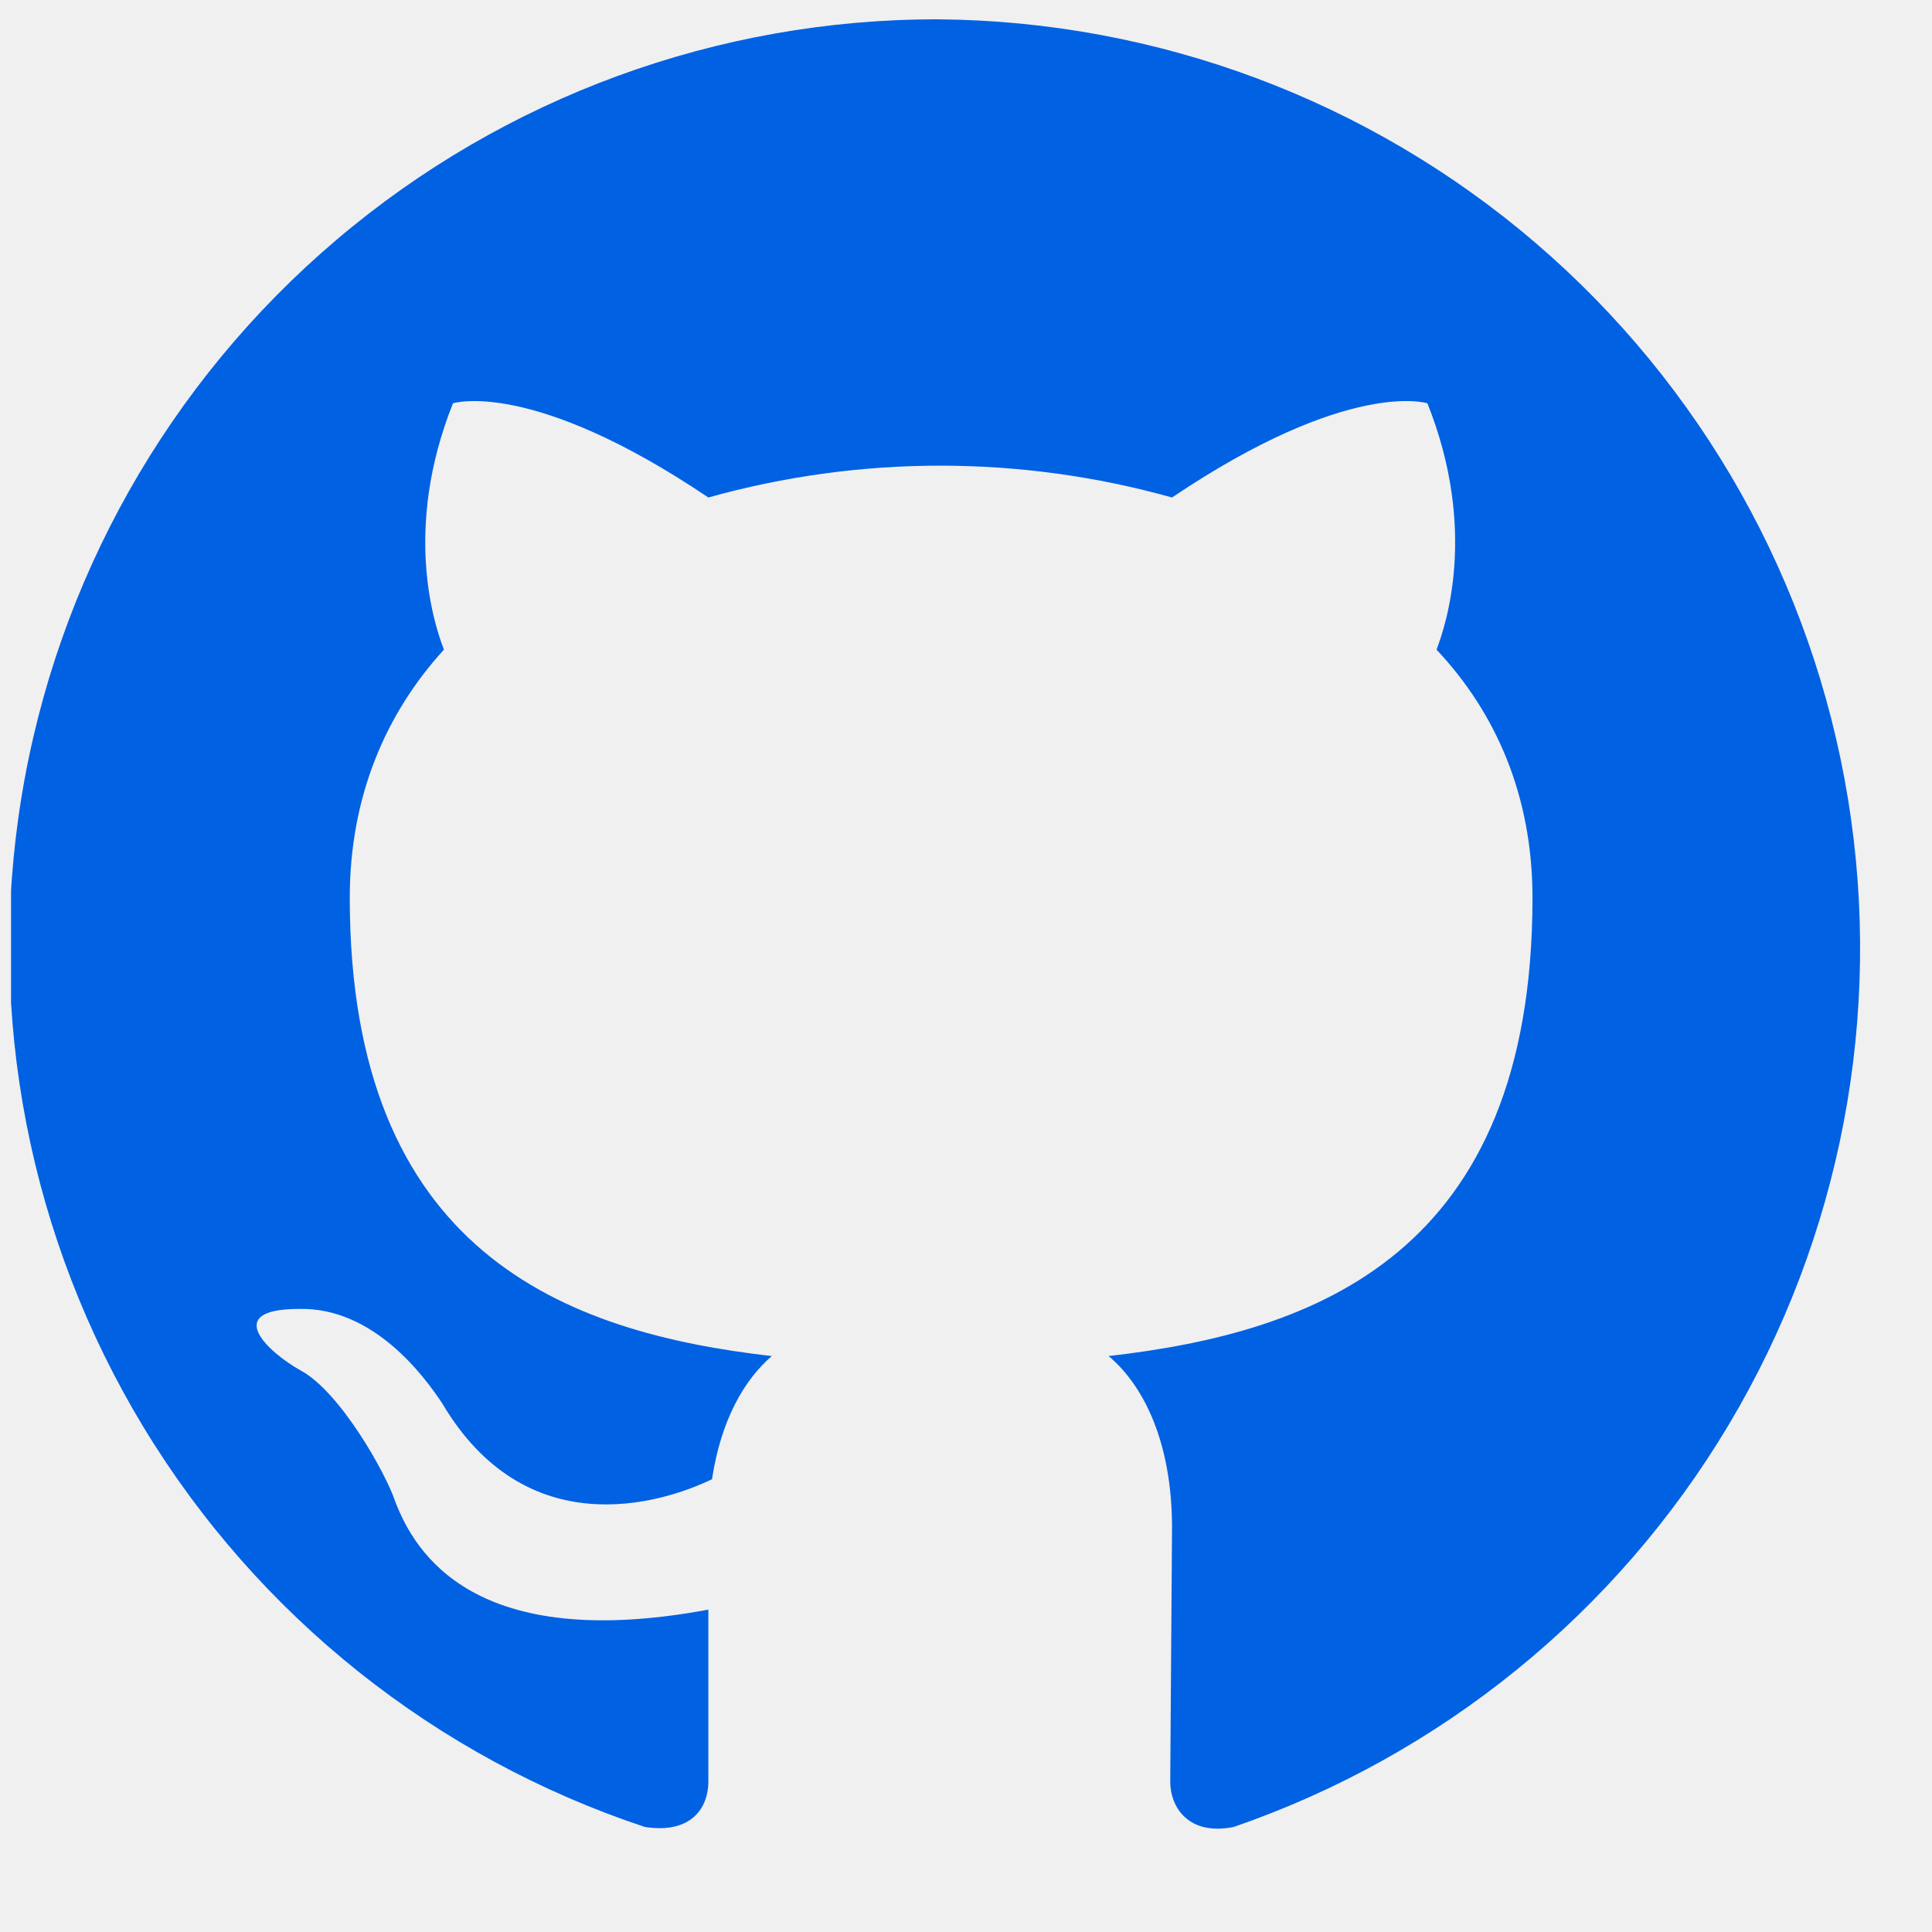
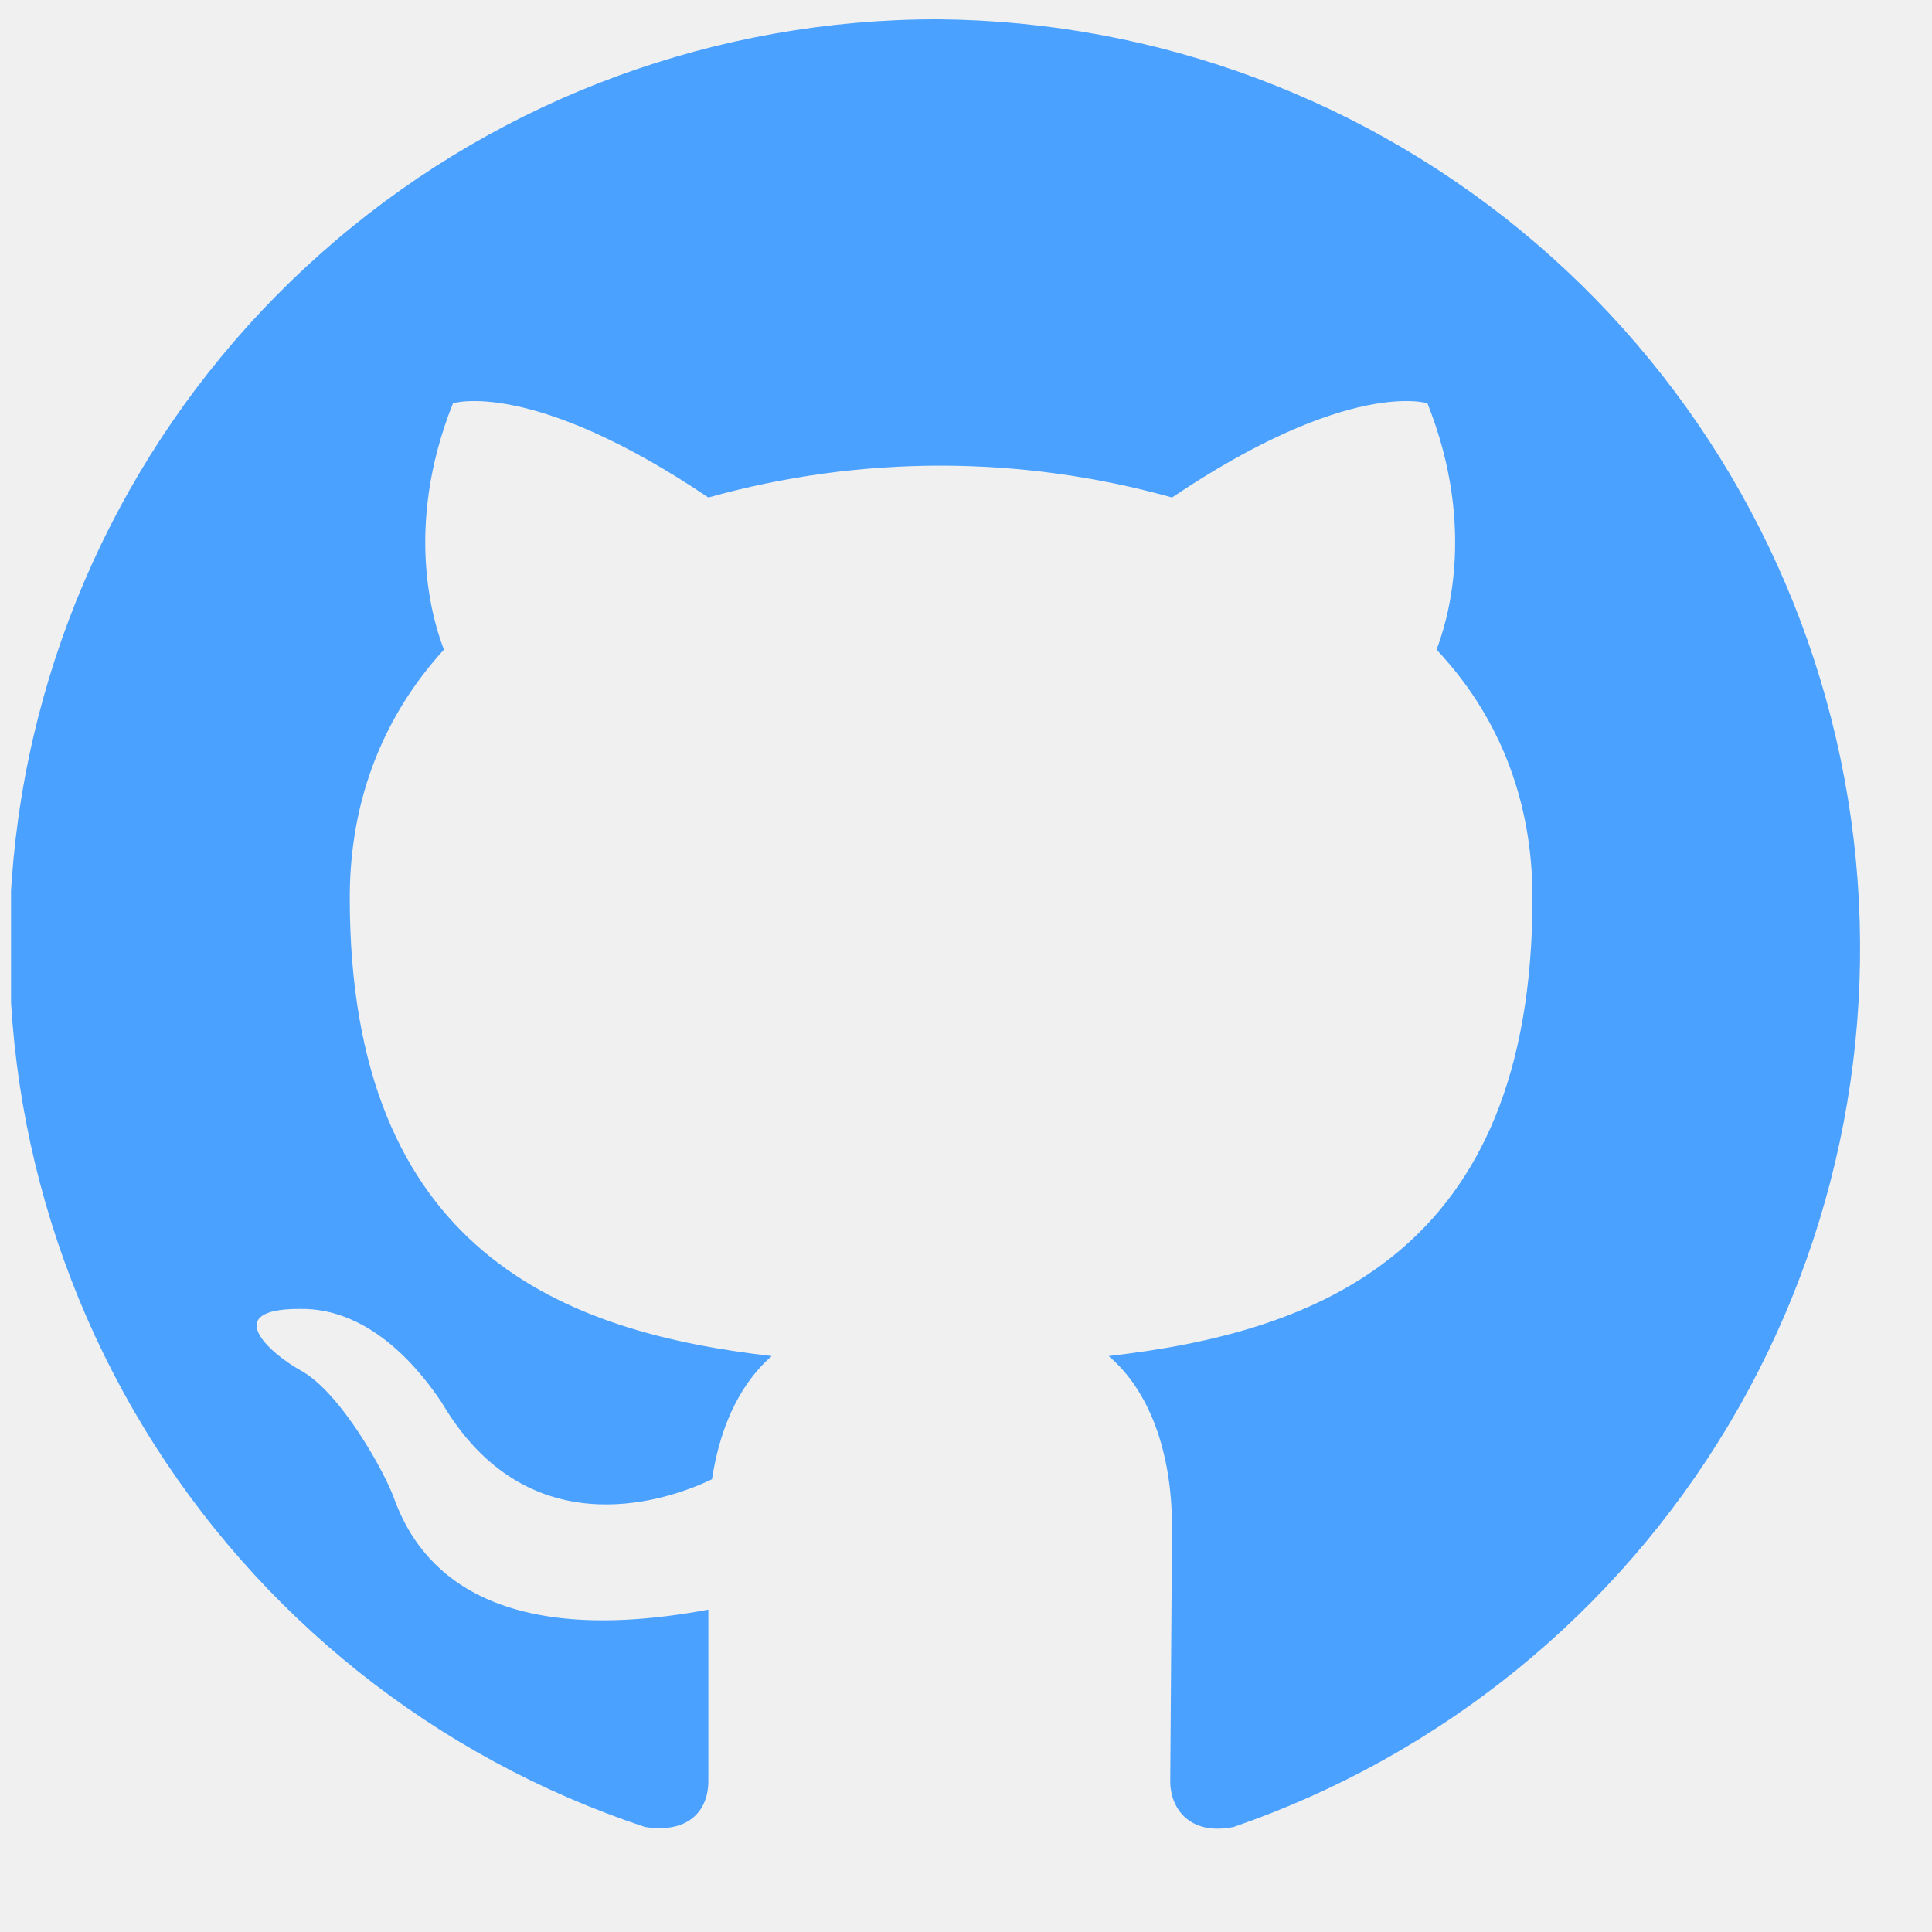
<svg xmlns="http://www.w3.org/2000/svg" width="28" height="28" viewBox="0 0 28 28" fill="none">
  <g clip-path="url(#clip0)">
-     <path d="M13.6 0.28C10.405 0.274 7.312 1.407 4.876 3.476C2.44 5.544 0.821 8.412 0.309 11.567C-0.203 14.721 0.426 17.954 2.082 20.687C3.739 23.419 6.314 25.472 9.347 26.478C10.03 26.583 10.266 26.189 10.266 25.821V23.328C6.88 23.958 6.014 22.514 5.725 21.753C5.594 21.359 4.937 20.178 4.36 19.863C3.887 19.6 3.205 18.97 4.334 18.97C5.41 18.944 6.145 19.941 6.407 20.335C7.615 22.383 9.557 21.805 10.319 21.438C10.45 20.571 10.791 19.994 11.185 19.653C8.192 19.311 5.069 18.156 5.069 13.011C5.069 11.541 5.594 10.334 6.434 9.415C6.302 9.074 5.83 7.683 6.565 5.845C6.565 5.845 7.694 5.478 10.266 7.21C12.464 6.595 14.788 6.595 16.986 7.21C19.559 5.478 20.687 5.845 20.687 5.845C21.422 7.683 20.95 9.074 20.819 9.415C21.685 10.334 22.21 11.541 22.21 13.011C22.21 18.183 19.06 19.311 16.067 19.653C16.566 20.073 16.986 20.886 16.986 22.146L16.96 25.821C16.96 26.189 17.222 26.609 17.879 26.478C20.882 25.443 23.423 23.38 25.052 20.652C26.681 17.925 27.294 14.71 26.782 11.575C26.27 8.44 24.666 5.587 22.254 3.52C19.842 1.453 16.776 0.306 13.6 0.28Z" fill="#0061E3" />
+     <path d="M13.6 0.28C10.405 0.274 7.312 1.407 4.876 3.476C2.44 5.544 0.821 8.412 0.309 11.567C-0.203 14.721 0.426 17.954 2.082 20.687C3.739 23.419 6.314 25.472 9.347 26.478C10.03 26.583 10.266 26.189 10.266 25.821V23.328C6.88 23.958 6.014 22.514 5.725 21.753C5.594 21.359 4.937 20.178 4.36 19.863C3.887 19.6 3.205 18.97 4.334 18.97C5.41 18.944 6.145 19.941 6.407 20.335C7.615 22.383 9.557 21.805 10.319 21.438C10.45 20.571 10.791 19.994 11.185 19.653C8.192 19.311 5.069 18.156 5.069 13.011C5.069 11.541 5.594 10.334 6.434 9.415C6.302 9.074 5.83 7.683 6.565 5.845C6.565 5.845 7.694 5.478 10.266 7.21C12.464 6.595 14.788 6.595 16.986 7.21C19.559 5.478 20.687 5.845 20.687 5.845C21.422 7.683 20.95 9.074 20.819 9.415C21.685 10.334 22.21 11.541 22.21 13.011C22.21 18.183 19.06 19.311 16.067 19.653C16.566 20.073 16.986 20.886 16.986 22.146L16.96 25.821C16.96 26.189 17.222 26.609 17.879 26.478C20.882 25.443 23.423 23.38 25.052 20.652C26.681 17.925 27.294 14.71 26.782 11.575C26.27 8.44 24.666 5.587 22.254 3.52C19.842 1.453 16.776 0.306 13.6 0.28Z" fill="#4aa1ff" />
  </g>
  <defs>
    <clipPath id="clip0">
      <rect width="26.88" height="26.88" fill="white" transform="translate(0.159912 0.280029)" />
    </clipPath>
  </defs>
</svg>
